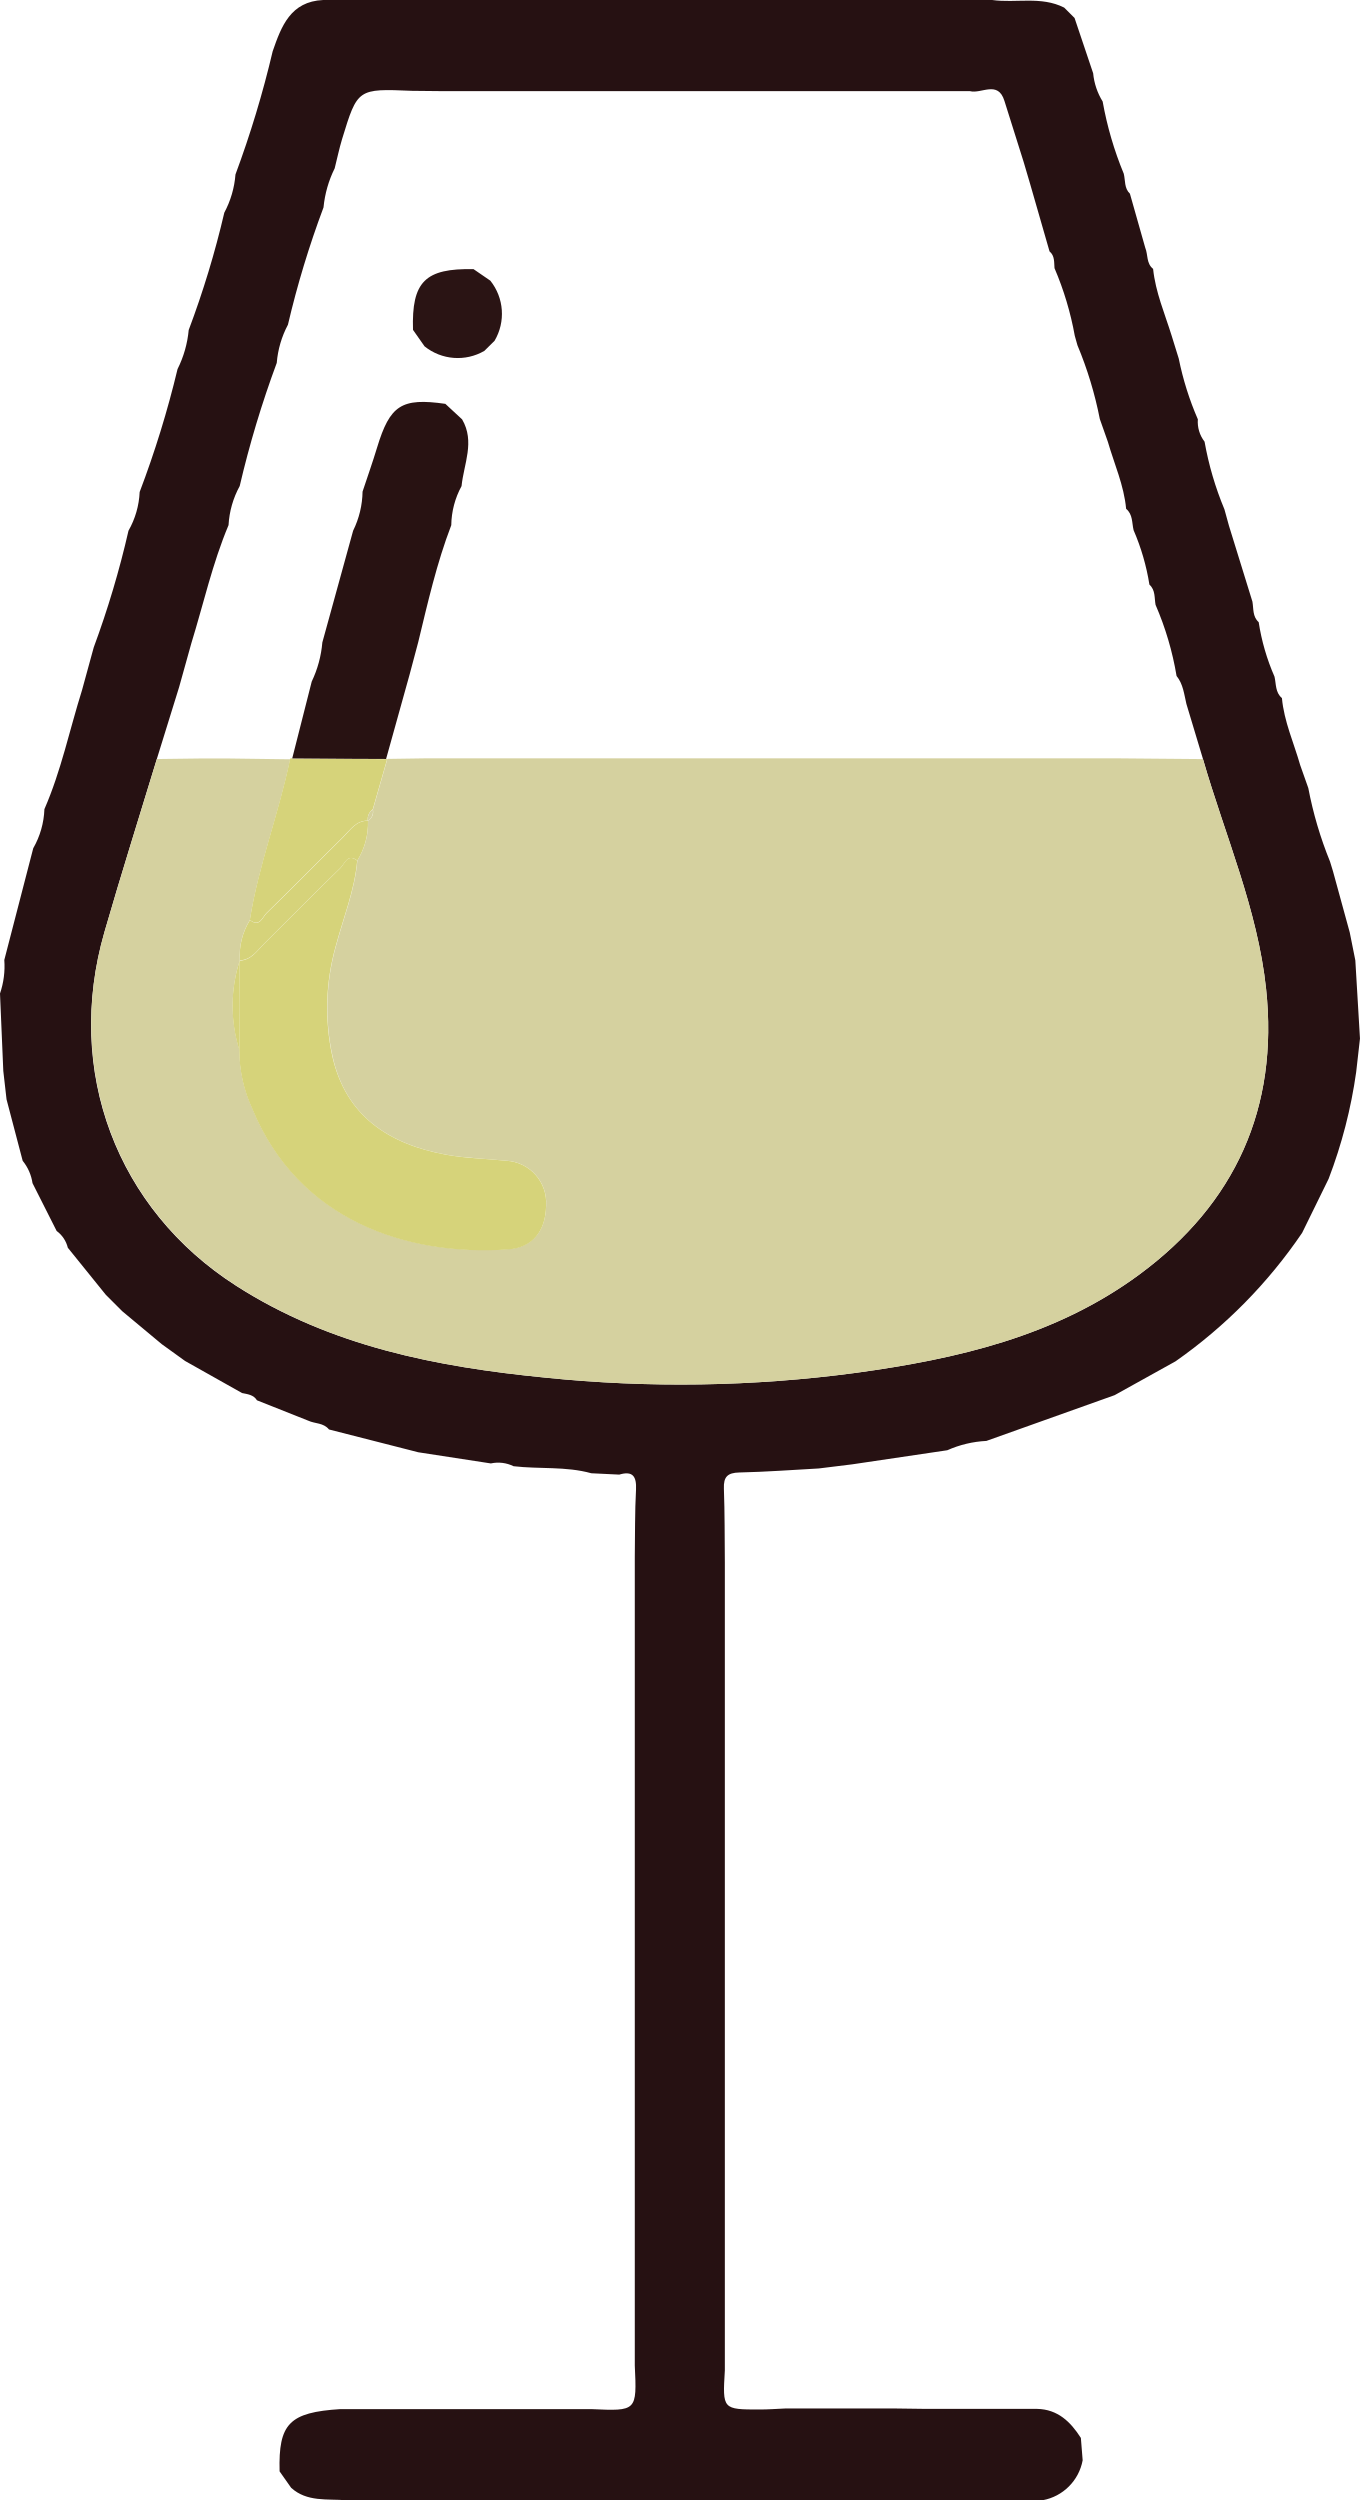
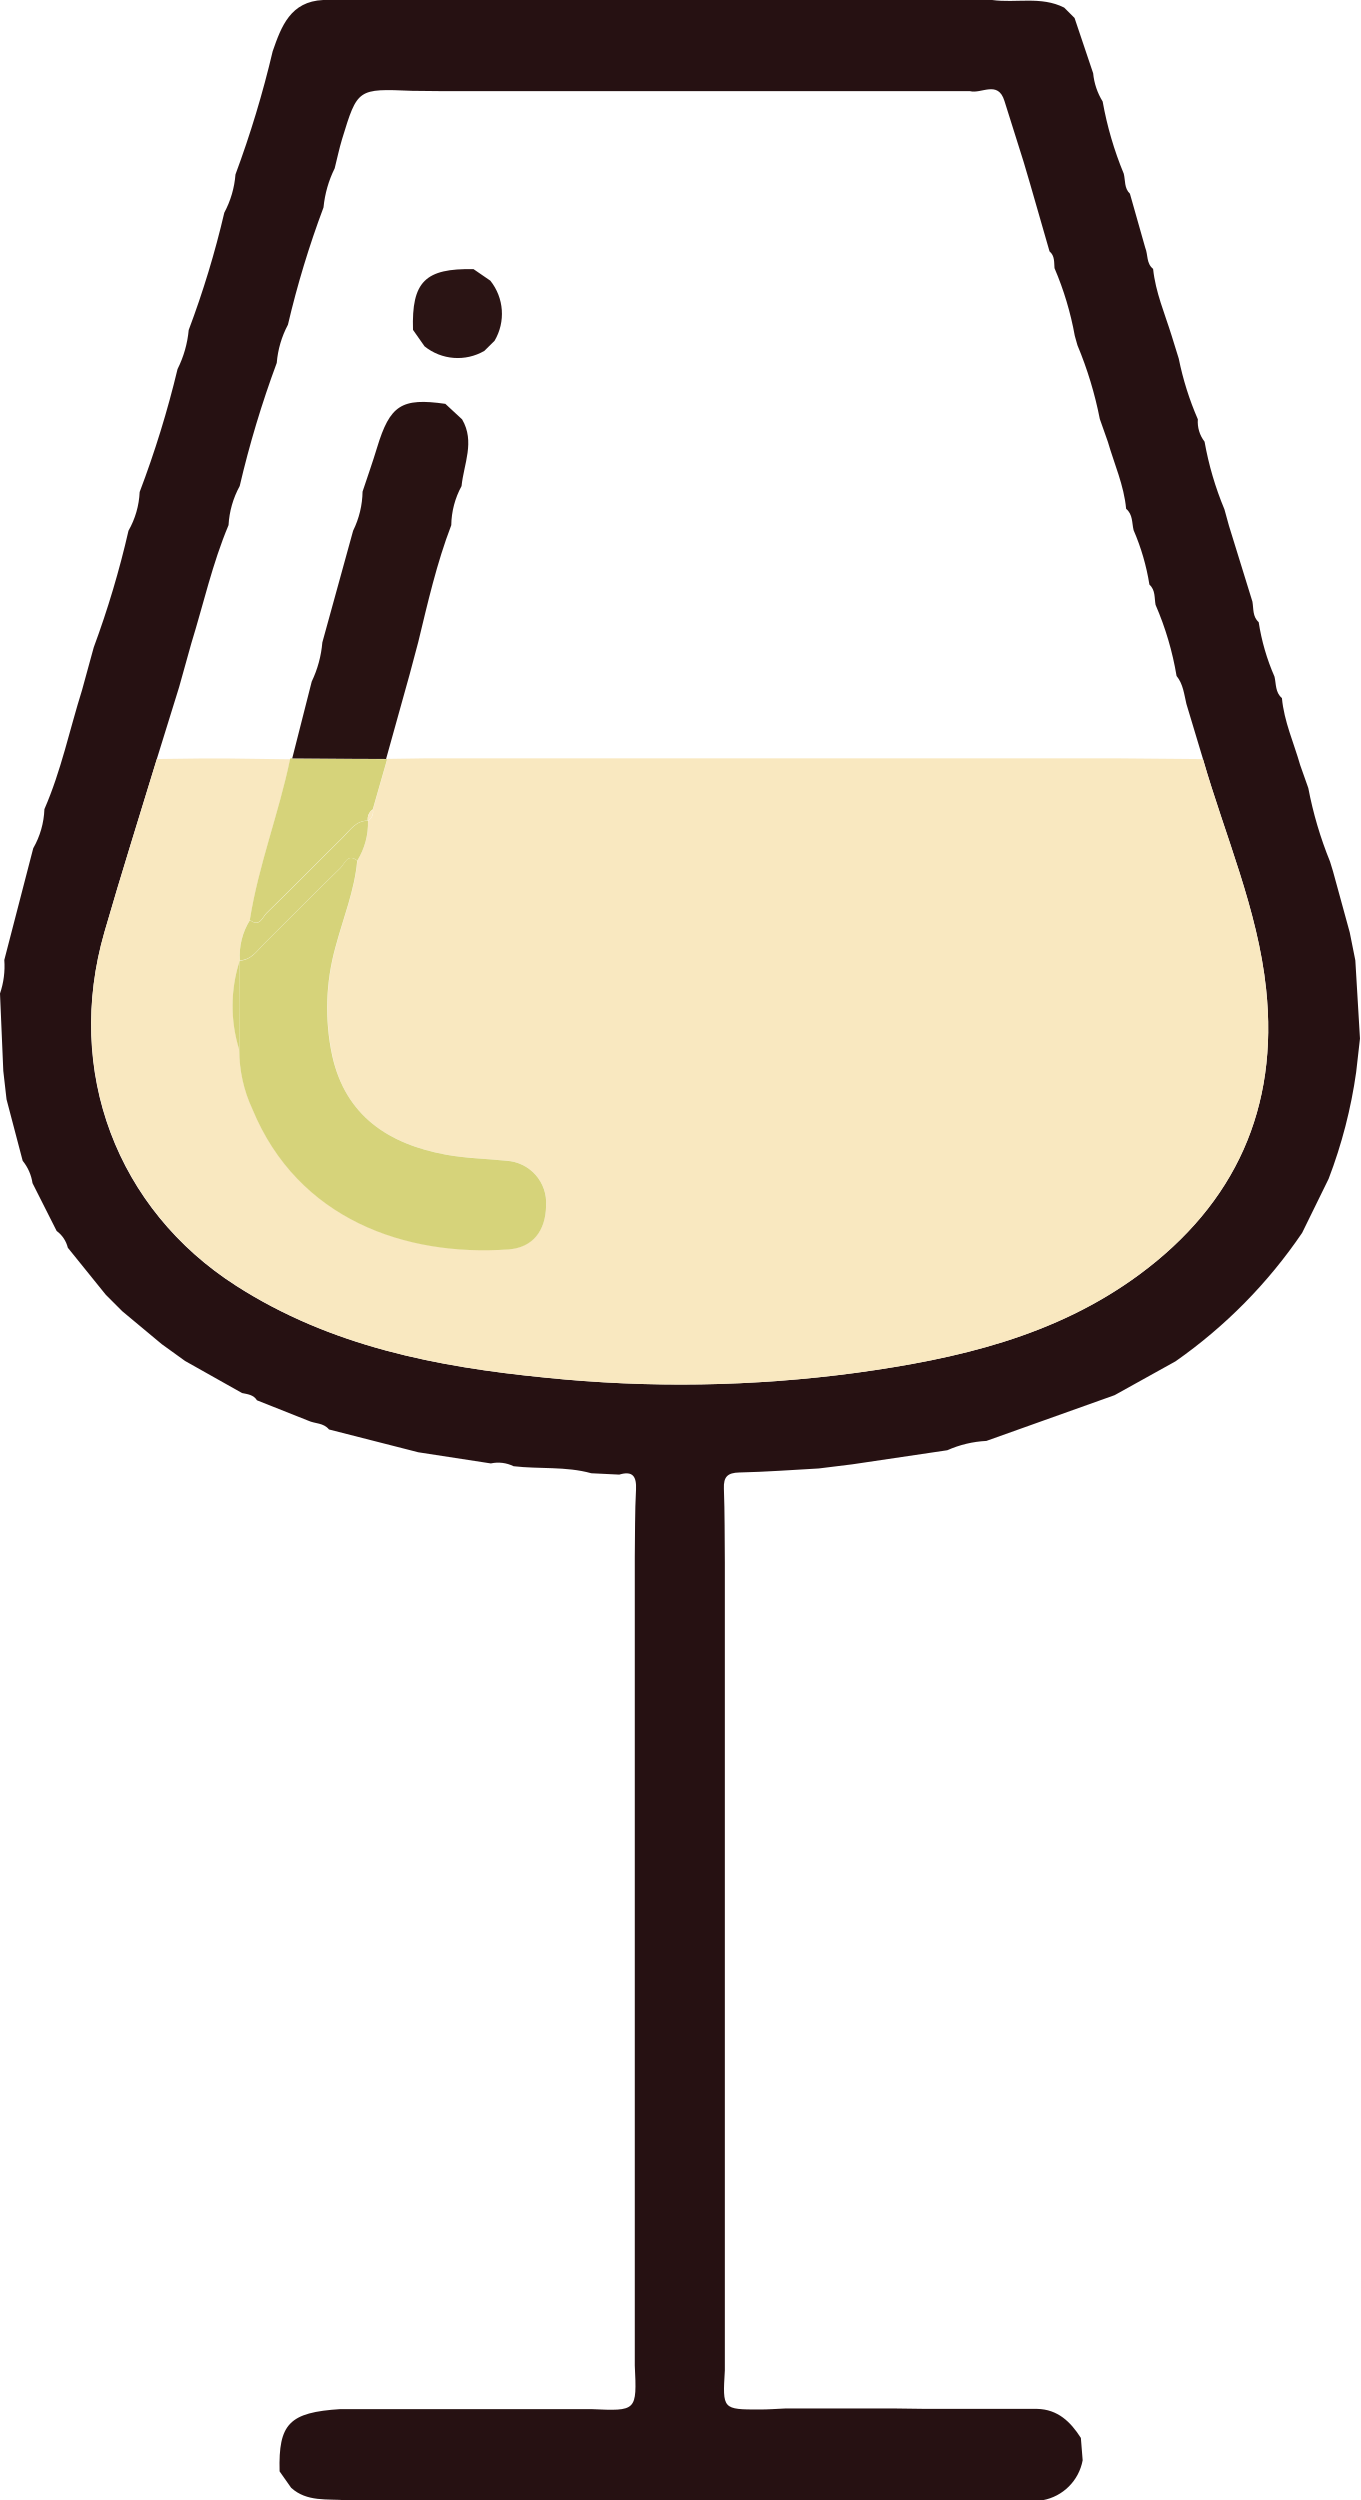
<svg xmlns="http://www.w3.org/2000/svg" viewBox="0 0 243.49 447.51">
  <defs>
-     <style>.cls-1{fill:#261112;}.cls-2{fill:#d5d19f;}.cls-3{fill:#d6d37a;}.cls-4{fill:#281212;}.cls-5{fill:#2a1414;}</style>
+     <style>.cls-1{fill:#261112;}.cls-2{fill:#f9e8c0;}.cls-3{fill:#d6d37a;}.cls-4{fill:#281212;}.cls-5{fill:#2a1414;}</style>
  </defs>
  <g id="Layer_2" data-name="Layer 2">
    <g id="Layer_1-2" data-name="Layer 1">
      <g id="le13It.tif">
        <g id="Group_53" data-name="Group 53">
          <g id="Group_52" data-name="Group 52">
            <path id="Path_24" data-name="Path 24" class="cls-1" d="M165.64,431.2l15,0,5,0c3.72.08,6,2.32,7.84,5.2.11,1.32.21,2.63.32,4a8.91,8.91,0,0,1-7.16,7.15l-5,0-15,0-5,0-14.94,0-5,0-14.95,0-5,0-14.94,0-5,0-14.94,0-5,0-14.94,0-5,0c-3.38-.26-7,.33-9.81-2.22l-2.07-2.94c-.23-8.55,1.74-10.57,10.88-11.15l5,0,14.94,0,5,0,14.94,0,5,0c8.2.37,8.2.37,7.82-7.82,0-1.67,0-3.35,0-5q0-7.47,0-14.94c0-1.67,0-3.35,0-5q0-7.47,0-14.94c0-1.68,0-3.35,0-5q0-7.47,0-14.94c0-1.68,0-3.35,0-5q0-7.47,0-14.94l0-5q0-7.47,0-14.95c0-1.67,0-3.34,0-5q0-7.47,0-14.95c0-1.67,0-3.34,0-5l0-14.94,0-5c.06-4.06,0-8.13.22-12.18.11-2.36-.58-3.4-3-2.68l-5-.24c-4.56-1.27-9.29-.72-13.92-1.26a6.22,6.22,0,0,0-4.07-.5l-13-2-1.75-.45-14.22-3.63c-1-1.23-2.49-1-3.73-1.58L46,250.66c-.62-1-1.67-1.09-2.67-1.3l-10.2-5.74-4.16-3-7.08-5.9-2.95-2.95-6.8-8.42a5.26,5.26,0,0,0-2-3l-4.32-8.56a8.24,8.24,0,0,0-1.76-4l-2.89-11L.59,191.7,0,177.84a15.1,15.1,0,0,0,.77-6l5.18-20a15.15,15.15,0,0,0,2-7c3-6.87,4.5-14.19,6.73-21.29l2.1-7.67A167.94,167.94,0,0,0,23,95a15.36,15.36,0,0,0,2-6.93,179.76,179.76,0,0,0,6.78-22,19.66,19.66,0,0,0,2-7,167.32,167.32,0,0,0,6.37-21,17.31,17.31,0,0,0,2-6.84A184.44,184.44,0,0,0,48.81,9.18C50.37,4.69,52,.27,57.85,0L72.79,0l5,0L92.75,0l5,0,14.94,0,5,0,15,0,5,0,14.95,0,5,0L172.6,0l5,0c4.28.59,8.76-.73,12.89,1.36l1.86,1.86,3.33,9.9a11.67,11.67,0,0,0,1.7,5.05,62.47,62.47,0,0,0,3.78,12.93c.3,1.21.06,2.59,1.1,3.57L205,44.34c.52,1.25.17,2.81,1.41,3.79.43,4.17,2.09,8,3.31,11.93L211,64.19a54.26,54.26,0,0,0,3.42,10.87,5.8,5.8,0,0,0,1.2,4,57.54,57.54,0,0,0,3.56,12.12l.81,2.94,4.2,13.58c.22,1.27,0,2.67,1.12,3.67a38.94,38.94,0,0,0,2.83,9.75c.31,1.32.12,2.82,1.33,3.84.38,4.18,2.13,8,3.27,12l1.45,4.1a69.4,69.4,0,0,0,3.89,13.17c.18.57.35,1.15.53,1.73l3,10.95c.33,1.68.67,3.35,1,5q.41,7,.83,14l-.68,6a87.37,87.37,0,0,1-4.93,19.1l-4.74,9.67a89.2,89.2,0,0,1-22.66,23l-10.91,6.06-22.95,8.19a19.61,19.61,0,0,0-7,1.67l-17,2.52-6,.74c-4.74.26-9.48.62-14.22.72-2.12.05-2.85.77-2.77,2.88.16,4.42.13,8.84.17,13.27l0,5q0,7.47,0,14.94c0,1.67,0,3.34,0,5l0,14.94c0,1.67,0,3.35,0,5l0,14.94,0,5q0,7.47,0,14.94c0,1.67,0,3.35,0,5l0,14.94,0,5q0,7.47,0,14.94c0,1.68,0,3.35,0,5q0,7.47,0,14.94c0,1.68,0,3.35,0,5-.42,7-.42,7,6.3,7,1.49,0,3-.12,4.47-.18l5,0,14.94,0ZM212.37,126c-.41-1.73-.58-3.56-1.76-5a54.46,54.46,0,0,0-3.76-12.73c-.23-1.24,0-2.64-1.1-3.62a40.43,40.43,0,0,0-2.83-9.74c-.32-1.32-.12-2.82-1.34-3.83-.38-4.18-2.11-8-3.27-12L196.87,75a68.12,68.12,0,0,0-4-13.19l-.48-1.7A55.93,55.93,0,0,0,188.76,48c-.09-1,.08-2.19-.89-3l-3.42-11.89L183.24,29q-1.73-5.47-3.44-10.93c-1.16-3.76-4.13-1.2-6.2-1.76l-14.94,0-5,0-14.94,0-5,0-14.94,0-5,0-15,0-5,0-15,0-5-.05C64,15.85,64,15.85,61.23,24.91c-.52,1.72-.88,3.48-1.32,5.22a20.08,20.08,0,0,0-2,7,170.34,170.34,0,0,0-6.37,21,17.59,17.59,0,0,0-2,6.83A182.62,182.62,0,0,0,42.91,87a16.48,16.48,0,0,0-2,7c-2.88,6.84-4.48,14.09-6.66,21.15L32.06,123q-2,6.45-4,12.9c-3.13,10.31-6.39,20.59-9.37,30.95-7.2,24.92,2.23,49.67,23.6,63.33C59.19,241,78.16,244.68,97.58,246.6a236.79,236.79,0,0,0,55.68-.86c18.08-2.49,35.68-6.52,50.71-17.61,17.17-12.68,24.92-29.84,22.67-51.09-1.51-14.29-7.36-27.49-11.3-41.17Z" />
            <path id="Path_25" data-name="Path 25" class="cls-2" d="M215.33,135.88c3.95,13.68,9.8,26.88,11.31,41.17,2.25,21.25-5.5,38.41-22.68,51.08-15,11.09-32.63,15.12-50.7,17.61a236.25,236.25,0,0,1-55.68.86C78.16,244.68,59.19,241,42.3,230.15,21,216.49,11.51,191.75,18.7,166.82c3-10.36,6.24-20.64,9.38-30.95l7.8-.1h5l11.06.15c-2,9.69-5.66,19-7.21,28.77a12.08,12.08,0,0,0-1.8,7.2l0,0a26.43,26.43,0,0,0-.08,16,25,25,0,0,0,2.34,10.56c8.16,19.79,27.45,26.44,45.83,25.13,4.37-.31,6.68-3.33,6.74-7.8a7.55,7.55,0,0,0-7-8h-.08c-3.61-.37-7.27-.44-10.83-1.09-10.2-1.89-18-6.89-20.34-17.69a40.68,40.68,0,0,1,.62-19.64c1.36-5.09,3.38-10,3.84-15.33a12.69,12.69,0,0,0,1.91-7.13h0a1.82,1.82,0,0,0,.87-2c.86-3,1.73-6,2.59-9.05l-.14,0,6.64-.1H200.59Z" />
            <path id="Path_26" data-name="Path 26" class="cls-3" d="M63.94,154.05c-.46,5.31-2.49,10.24-3.85,15.33A40.8,40.8,0,0,0,59.47,189c2.4,10.8,10.15,15.8,20.34,17.69,3.56.65,7.22.72,10.84,1.09a7.54,7.54,0,0,1,7.1,8v.07c-.07,4.47-2.38,7.5-6.75,7.8-18.38,1.31-37.67-5.34-45.83-25.13a25,25,0,0,1-2.34-10.56q0-8,.08-16l0,0c2.07-.09,3.09-1.74,4.35-3,4.57-4.52,9.06-9.1,13.67-13.57C61.7,154.62,62.2,152.69,63.94,154.05Z" />
            <path id="Path_27" data-name="Path 27" class="cls-4" d="M63.21,95A16.41,16.41,0,0,0,64.9,88c.87-2.63,1.8-5.24,2.6-7.89,2.31-7.6,4.37-8.94,12.22-7.82l3,2.78c2.34,4,.29,8-.1,11.94a15,15,0,0,0-1.84,7c-2.61,6.8-4.21,13.89-5.92,20.95q-.76,2.91-1.55,5.82l-4.2,15.08.14,0-16.95-.07L55.8,122a20.08,20.08,0,0,0,1.9-7Z" />
            <path id="Path_28" data-name="Path 28" class="cls-3" d="M52.35,135.82l16.95.07-2.58,9a2.07,2.07,0,0,0-.88,2h0c-2.13,0-3.14,1.65-4.4,2.9-4.59,4.52-9.09,9.13-13.72,13.62-.73.71-1.24,2.66-3,1.25,1.55-9.8,5.2-19.08,7.2-28.77l.16-.21Z" />
            <path id="Path_29" data-name="Path 29" class="cls-3" d="M44.75,164.69c1.74,1.41,2.25-.54,3-1.25,4.63-4.49,9.13-9.1,13.72-13.62,1.26-1.25,2.27-2.94,4.4-2.9a12.79,12.79,0,0,1-1.91,7.13c-1.74-1.36-2.25.57-3,1.29-4.61,4.46-9.1,9.06-13.67,13.57-1.26,1.24-2.28,2.9-4.35,3A12,12,0,0,1,44.75,164.69Z" />
            <path id="Path_30" data-name="Path 30" class="cls-3" d="M42.91,171.94q0,8-.08,16A26.4,26.4,0,0,1,42.91,171.94Z" />
            <path id="Path_31" data-name="Path 31" class="cls-2" d="M65.84,146.92a2.07,2.07,0,0,1,.88-2A1.83,1.83,0,0,1,65.84,146.92Z" />
            <path id="Path_32" data-name="Path 32" class="cls-5" d="M84.77,48.18l3,2.06A9.5,9.5,0,0,1,88.53,61L86.7,62.81A9.48,9.48,0,0,1,76,62l-2.07-2.95C73.66,50.4,76.11,48,84.77,48.18Z" />
          </g>
        </g>
      </g>
    </g>
  </g>
</svg>
